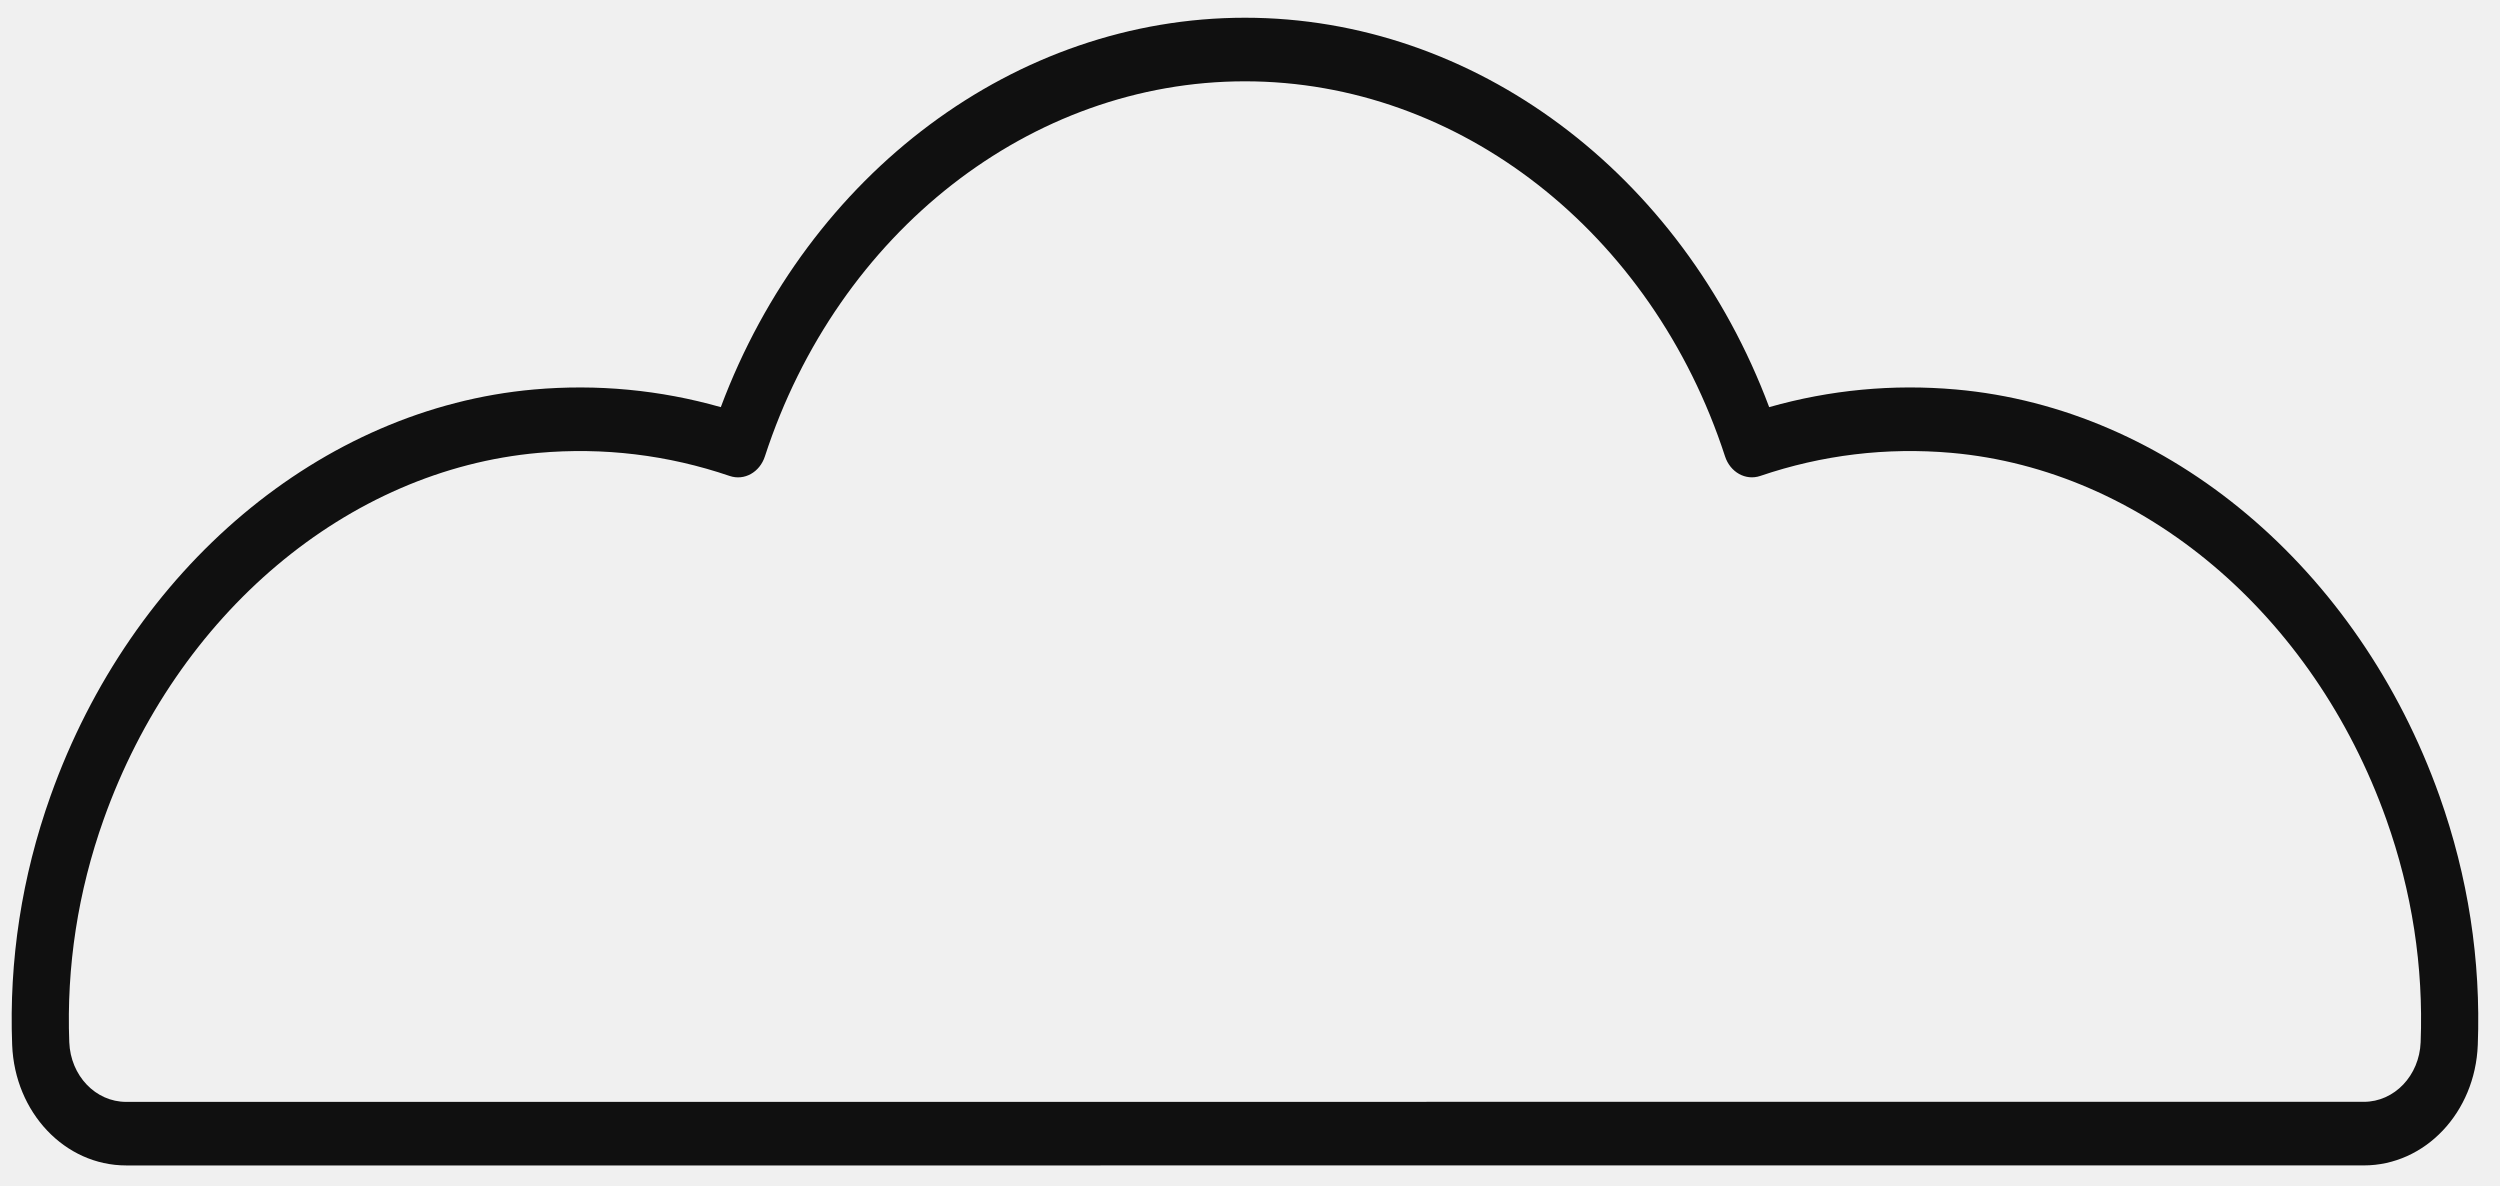
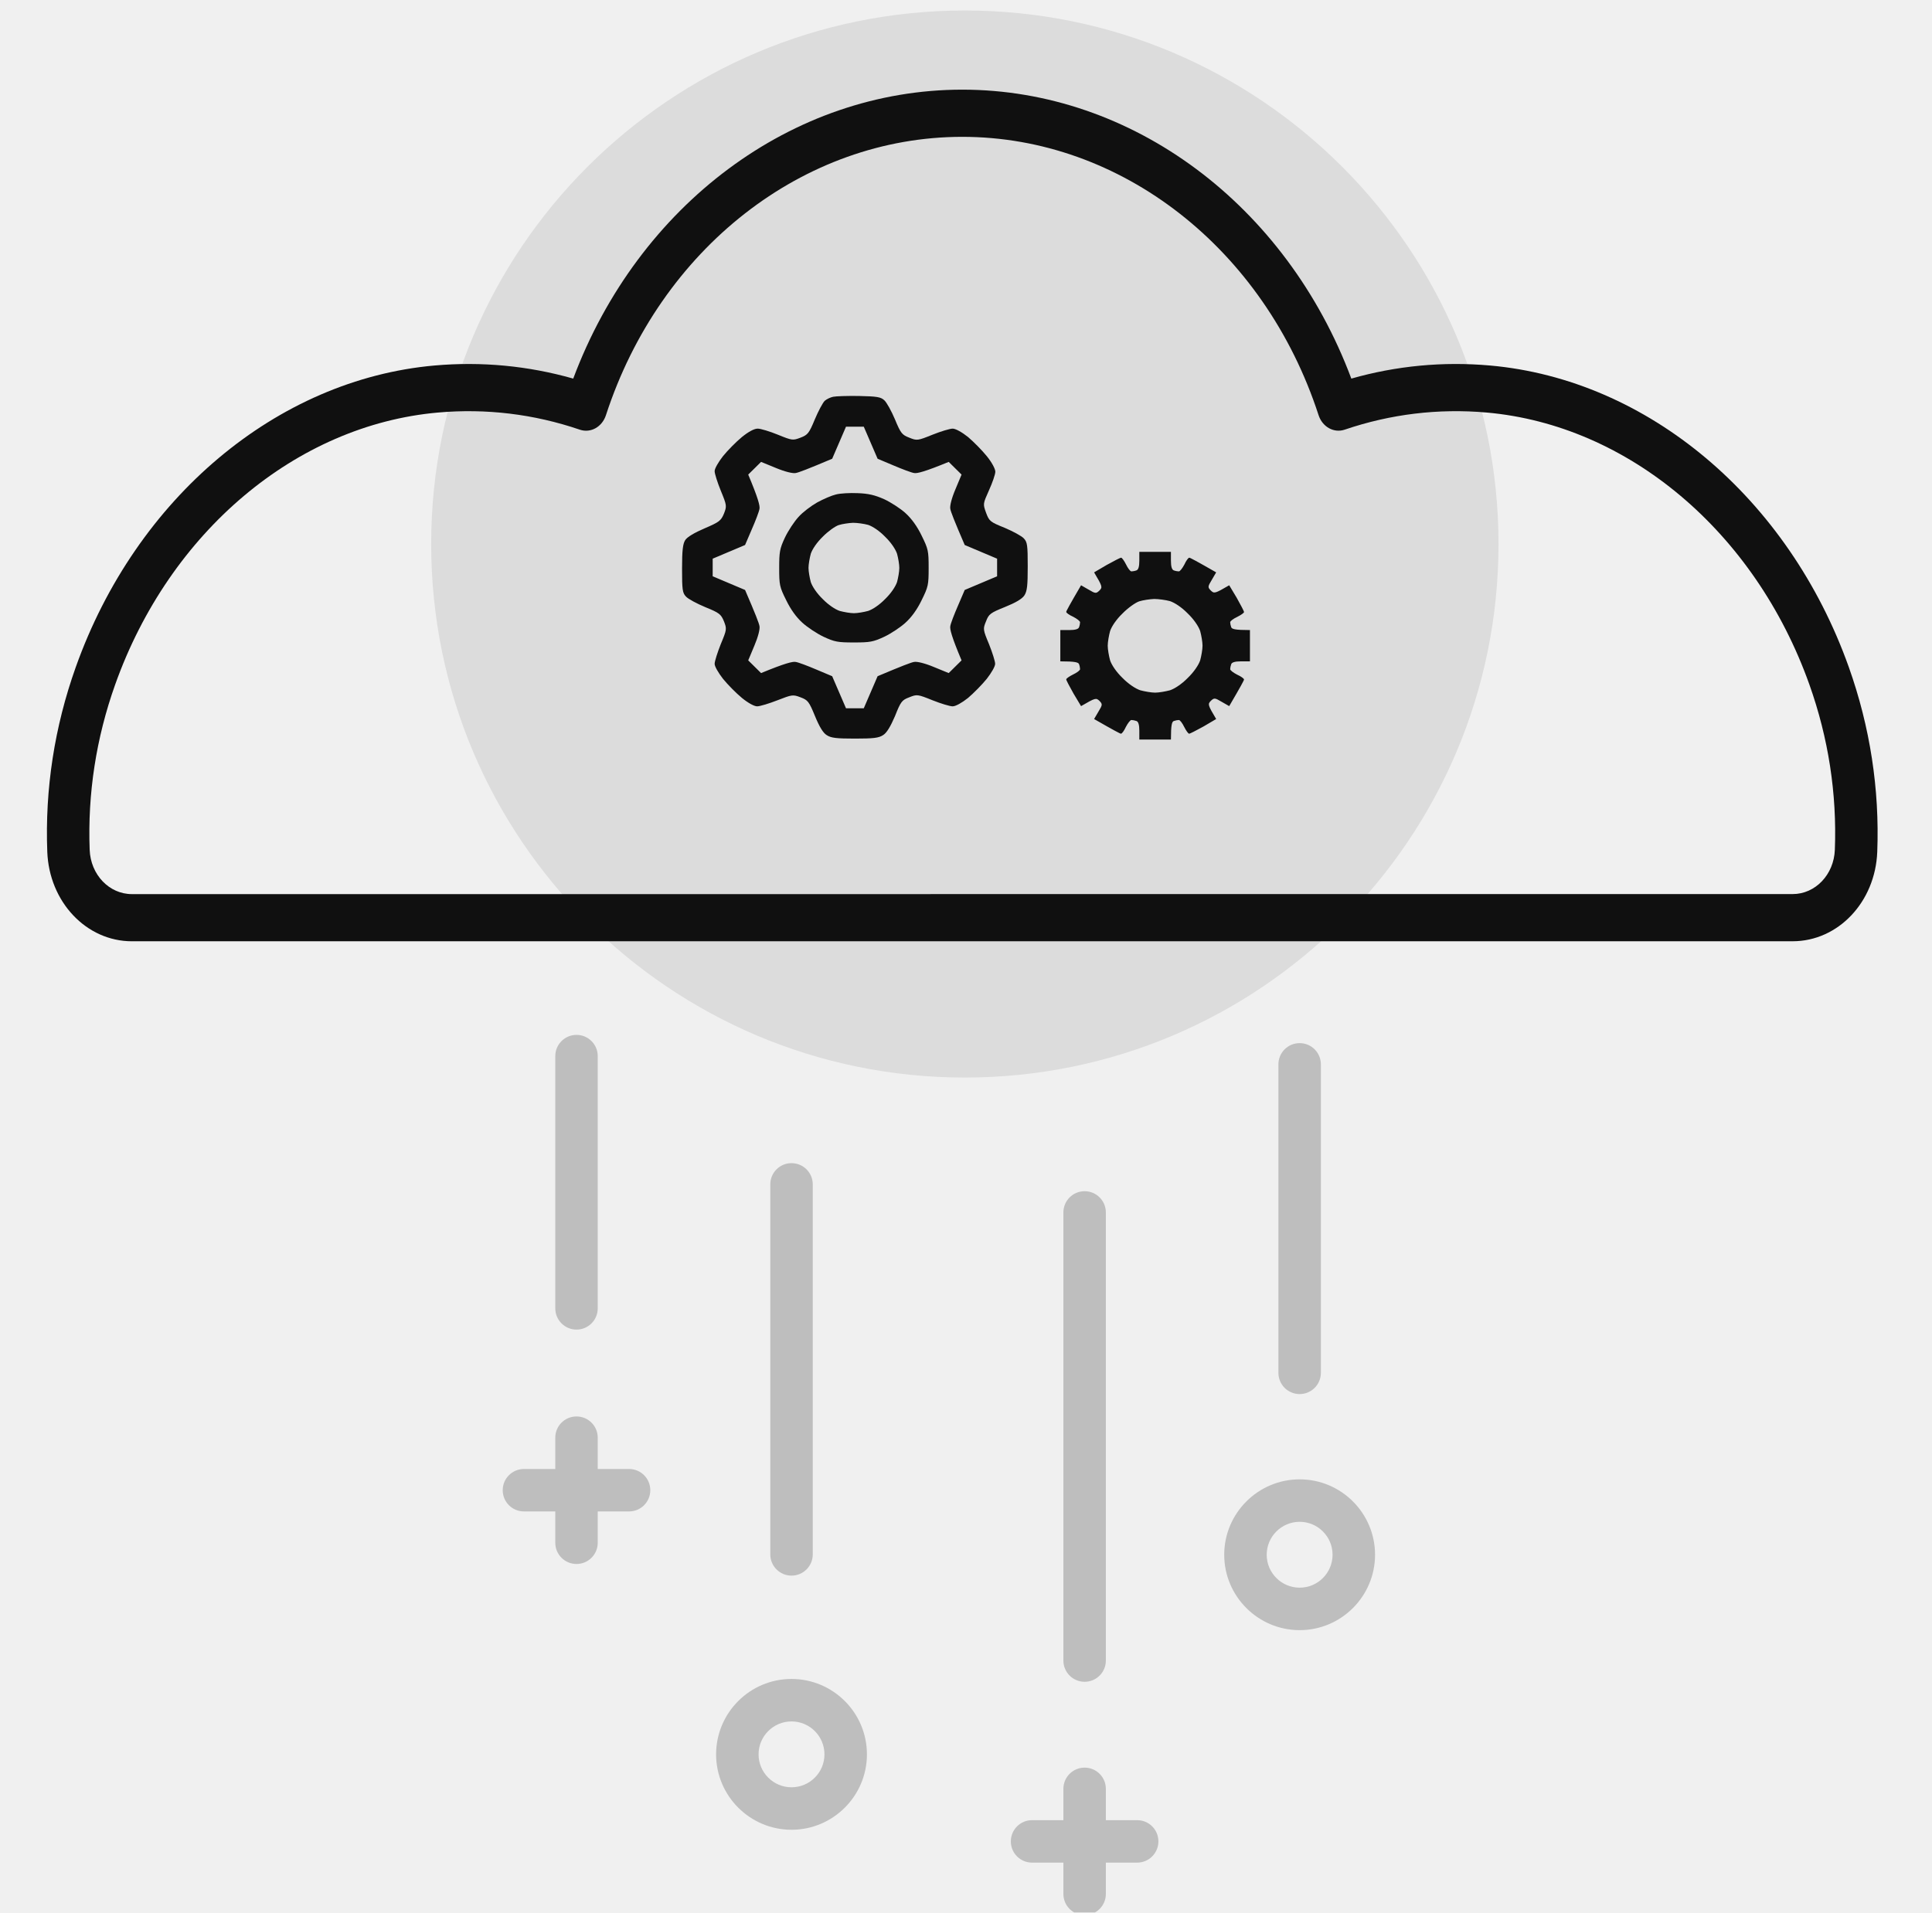
- <svg xmlns="http://www.w3.org/2000/svg" width="97" height="46" viewBox="0 0 97 46" fill="none">
-   <path fill-rule="evenodd" clip-rule="evenodd" d="M91.715 45.218H57.001L39.609 45.219H4.895C2.516 45.219 0.573 43.165 0.472 40.544C0.346 37.261 0.847 34.011 1.96 30.886C5.11 22.035 12.473 15.844 20.717 15.112C23.17 14.896 25.605 15.126 27.967 15.797C31.366 6.714 39.411 0.688 48.305 0.688C57.198 0.688 65.244 6.714 68.644 15.797C71.004 15.126 73.441 14.895 75.893 15.112C84.137 15.844 91.5 22.035 94.651 30.884C95.762 34.009 96.263 37.258 96.138 40.543C96.038 43.164 94.095 45.218 91.715 45.218ZM91.715 42.751H57.001L39.609 42.753H4.895C3.707 42.753 2.738 41.737 2.688 40.439C2.576 37.503 3.025 34.594 4.022 31.793C6.863 23.811 13.485 18.23 20.892 17.572C23.413 17.349 25.909 17.649 28.31 18.467C28.878 18.661 29.477 18.326 29.678 17.707C32.512 9.003 39.997 3.155 48.305 3.155C56.613 3.155 64.098 9.003 66.931 17.706C67.131 18.323 67.732 18.659 68.299 18.466C70.702 17.649 73.195 17.35 75.717 17.571C83.124 18.228 89.747 23.811 92.589 31.792C93.586 34.592 94.034 37.501 93.921 40.438C93.871 41.736 92.902 42.751 91.715 42.751Z" fill="#101010" />
+ <svg xmlns="http://www.w3.org/2000/svg" width="101" height="100" viewBox="0 0 101 100" fill="none">
+   <g clip-path="url(#clip0_1027_16720)">
+     <path d="M50.44 56.345C65.847 56.345 78.338 43.855 78.338 28.447C78.338 13.04 65.847 0.549 50.44 0.549C35.032 0.549 22.541 13.04 22.541 28.447C22.541 43.855 35.032 56.345 50.44 56.345Z" fill="#DCDCDC" />
+     <path fill-rule="evenodd" clip-rule="evenodd" d="M93.715 49.218H59.001L41.609 49.219H6.895C4.516 49.219 2.573 47.165 2.472 44.544C2.346 41.261 2.847 38.011 3.96 34.886C7.11 26.035 14.473 19.844 22.717 19.112C25.17 18.896 27.605 19.125 29.967 19.797C33.366 10.714 41.411 4.688 50.305 4.688C59.198 4.688 67.244 10.714 70.644 19.797C73.004 19.125 75.441 18.895 77.893 19.112C86.137 19.844 93.5 26.035 96.651 34.884C97.762 38.009 98.263 41.258 98.138 44.543C98.038 47.164 96.095 49.218 93.715 49.218ZM93.715 46.751H59.001L41.609 46.753H6.895C5.707 46.753 4.738 45.737 4.688 44.439C4.576 41.503 5.025 38.594 6.022 35.793C8.863 27.811 15.485 22.23 22.892 21.572C25.413 21.349 27.909 21.649 30.31 22.467C30.878 22.661 31.477 22.326 31.678 21.707C34.512 13.003 41.997 7.155 50.305 7.155C58.613 7.155 66.098 13.003 68.931 21.706C69.131 22.323 69.732 22.659 70.299 22.466C72.702 21.649 75.195 21.35 77.717 21.571C85.124 22.228 91.747 27.811 94.589 35.792C95.586 38.592 96.034 41.501 95.921 44.438C95.871 45.736 94.902 46.751 93.715 46.751Z" fill="#101010" />
+     <path fill-rule="evenodd" clip-rule="evenodd" d="M59.561 28.855H61.213V29.316C61.213 29.633 61.265 29.796 61.368 29.827C61.451 29.858 61.564 29.878 61.626 29.878C61.688 29.878 61.812 29.714 61.916 29.52C62.008 29.316 62.122 29.162 62.174 29.162C62.215 29.162 62.545 29.336 63.578 29.929L63.351 30.318C63.134 30.676 63.134 30.706 63.299 30.88C63.475 31.044 63.506 31.044 64.26 30.604L64.652 31.258C64.858 31.627 65.034 31.954 65.034 32.005C65.034 32.046 64.879 32.158 64.673 32.261C64.476 32.353 64.311 32.475 64.311 32.537C64.311 32.598 64.332 32.71 64.363 32.792C64.394 32.895 64.559 32.946 65.344 32.946V34.582H64.879C64.559 34.582 64.394 34.633 64.363 34.735C64.332 34.817 64.311 34.929 64.311 34.991C64.311 35.052 64.476 35.175 64.673 35.277C64.879 35.369 65.034 35.481 65.034 35.533C65.034 35.574 64.858 35.901 64.26 36.923L63.867 36.698C63.506 36.484 63.475 36.484 63.299 36.647C63.134 36.821 63.134 36.852 63.578 37.598L62.917 37.987C62.545 38.191 62.215 38.365 62.163 38.365C62.122 38.365 62.008 38.212 61.905 38.007C61.812 37.813 61.688 37.649 61.626 37.649C61.564 37.649 61.451 37.67 61.368 37.7C61.265 37.731 61.213 37.895 61.213 38.672H59.561V38.212C59.561 37.895 59.51 37.731 59.406 37.7C59.324 37.67 59.21 37.649 59.148 37.649C59.086 37.649 58.962 37.813 58.859 38.007C58.766 38.212 58.652 38.365 58.601 38.365C58.559 38.365 58.229 38.191 57.197 37.598L57.424 37.21C57.641 36.852 57.641 36.821 57.475 36.647C57.3 36.484 57.269 36.484 56.515 36.923L56.123 36.269C55.916 35.901 55.74 35.574 55.74 35.522C55.74 35.481 55.895 35.369 56.102 35.267C56.298 35.175 56.463 35.052 56.463 34.991C56.463 34.929 56.443 34.817 56.412 34.735C56.381 34.633 56.215 34.582 55.431 34.582V32.946H55.895C56.215 32.946 56.381 32.895 56.412 32.792C56.443 32.71 56.463 32.598 56.463 32.537C56.463 32.475 56.298 32.353 56.102 32.25C55.895 32.158 55.74 32.046 55.74 31.995C55.74 31.954 55.916 31.627 56.515 30.604L56.907 30.829C57.269 31.044 57.3 31.044 57.475 30.88C57.641 30.706 57.641 30.676 57.197 29.929L57.857 29.541C58.229 29.336 58.559 29.162 58.611 29.162C58.652 29.162 58.766 29.316 58.869 29.52C58.962 29.714 59.086 29.878 59.148 29.878C59.21 29.878 59.324 29.858 59.406 29.827C59.51 29.796 59.561 29.633 59.561 29.316V28.855ZM58.683 32.077C58.363 32.383 58.115 32.751 58.033 32.997C57.971 33.222 57.909 33.569 57.909 33.764C57.909 33.958 57.971 34.306 58.033 34.531C58.115 34.776 58.363 35.144 58.683 35.451C58.993 35.768 59.365 36.013 59.613 36.095C59.84 36.156 60.191 36.218 60.387 36.218C60.583 36.218 60.934 36.156 61.162 36.095C61.41 36.013 61.781 35.768 62.091 35.451C62.411 35.144 62.659 34.776 62.742 34.531C62.803 34.306 62.865 33.958 62.865 33.764C62.865 33.569 62.803 33.222 62.742 32.997C62.659 32.751 62.411 32.383 62.091 32.077C61.781 31.759 61.41 31.514 61.162 31.432C60.934 31.371 60.563 31.32 60.336 31.32C60.108 31.33 59.757 31.381 59.561 31.442C59.365 31.504 58.962 31.79 58.683 32.077ZM44.908 20.706C45.848 20.726 46.044 20.757 46.23 20.931C46.354 21.043 46.602 21.493 46.788 21.933C47.087 22.659 47.16 22.741 47.531 22.884C47.934 23.047 47.965 23.047 48.75 22.73C49.183 22.557 49.658 22.413 49.803 22.413C49.958 22.413 50.288 22.598 50.608 22.853C50.898 23.099 51.342 23.549 51.589 23.855C51.848 24.172 52.033 24.52 52.033 24.663C52.033 24.806 51.879 25.246 51.703 25.634C51.383 26.35 51.383 26.35 51.548 26.81C51.713 27.25 51.755 27.291 52.519 27.598C52.952 27.782 53.407 28.027 53.52 28.15C53.706 28.344 53.727 28.508 53.727 29.612C53.727 30.625 53.696 30.911 53.551 31.136C53.427 31.32 53.097 31.514 52.539 31.739C51.775 32.046 51.693 32.107 51.548 32.486C51.383 32.884 51.383 32.915 51.703 33.682C51.879 34.122 52.023 34.582 52.023 34.704C52.033 34.837 51.827 35.185 51.589 35.492C51.342 35.798 50.898 36.248 50.608 36.494C50.288 36.749 49.958 36.934 49.803 36.934C49.658 36.934 49.183 36.79 48.75 36.617C47.965 36.3 47.934 36.3 47.531 36.463C47.149 36.606 47.087 36.688 46.788 37.445C46.55 37.997 46.354 38.324 46.168 38.437C45.941 38.59 45.652 38.621 44.692 38.621C43.731 38.621 43.442 38.59 43.215 38.437C43.029 38.324 42.833 37.997 42.606 37.445C42.296 36.688 42.234 36.606 41.852 36.463C41.449 36.31 41.408 36.32 40.644 36.617C40.2 36.79 39.725 36.934 39.58 36.934C39.425 36.934 39.095 36.749 38.785 36.494C38.486 36.248 38.042 35.798 37.794 35.492C37.556 35.185 37.35 34.837 37.36 34.704C37.36 34.582 37.505 34.122 37.68 33.682C38 32.915 38 32.884 37.845 32.486C37.691 32.117 37.608 32.046 36.875 31.749C36.431 31.565 35.976 31.32 35.863 31.197C35.677 31.003 35.656 30.839 35.656 29.735C35.656 28.774 35.698 28.436 35.822 28.242C35.925 28.078 36.307 27.853 36.833 27.628C37.598 27.301 37.691 27.23 37.845 26.861C38 26.463 38 26.432 37.68 25.655C37.505 25.225 37.36 24.765 37.36 24.643C37.35 24.51 37.556 24.162 37.794 23.855C38.042 23.549 38.486 23.099 38.785 22.853C39.126 22.577 39.425 22.413 39.611 22.413C39.766 22.413 40.241 22.557 40.664 22.73C41.418 23.037 41.449 23.037 41.852 22.884C42.224 22.741 42.296 22.659 42.595 21.933C42.781 21.493 43.008 21.064 43.112 20.961C43.215 20.869 43.411 20.777 43.556 20.747C43.7 20.716 44.309 20.696 44.908 20.706ZM43.504 23.988C42.224 24.53 41.738 24.714 41.594 24.735C41.439 24.765 41.026 24.663 40.561 24.469L39.787 24.152L39.115 24.816C39.632 26.044 39.735 26.453 39.704 26.606C39.683 26.749 39.498 27.23 39.301 27.68L38.95 28.498L37.257 29.213V30.134L38.95 30.849C39.498 32.117 39.683 32.598 39.704 32.741C39.735 32.895 39.632 33.303 39.436 33.764L39.115 34.531L39.787 35.195C41.026 34.684 41.439 34.582 41.594 34.612C41.738 34.633 42.224 34.817 42.678 35.011L43.504 35.359L44.227 37.036H45.156L45.879 35.359C47.16 34.817 47.645 34.633 47.789 34.612C47.944 34.582 48.357 34.684 48.822 34.878L49.596 35.195L50.268 34.531C49.751 33.303 49.648 32.895 49.679 32.741C49.7 32.598 49.886 32.117 50.082 31.668L50.433 30.849L52.126 30.134V29.213L50.433 28.498C49.886 27.23 49.7 26.749 49.679 26.606C49.648 26.453 49.751 26.044 49.948 25.583L50.268 24.816L49.596 24.152C48.357 24.663 47.944 24.765 47.789 24.735C47.645 24.714 47.16 24.53 46.705 24.336L45.879 23.988L45.156 22.311H44.227L43.504 23.988Z" fill="#101010" />
+     <path fill-rule="evenodd" clip-rule="evenodd" d="M44.838 25.787C45.402 25.807 45.728 25.886 46.223 26.103C46.579 26.271 47.083 26.597 47.34 26.834C47.657 27.12 47.953 27.534 48.181 28.008C48.527 28.709 48.547 28.807 48.547 29.695C48.547 30.584 48.527 30.682 48.181 31.383C47.953 31.857 47.657 32.271 47.34 32.557C47.083 32.794 46.579 33.13 46.223 33.298C45.649 33.564 45.481 33.594 44.641 33.594C43.8 33.594 43.632 33.564 43.058 33.298C42.702 33.13 42.198 32.794 41.941 32.557C41.624 32.271 41.328 31.857 41.1 31.383C40.754 30.692 40.734 30.584 40.734 29.705C40.734 28.857 40.764 28.689 41.031 28.116C41.199 27.761 41.516 27.278 41.743 27.031C41.961 26.784 42.406 26.449 42.722 26.271C43.048 26.093 43.484 25.906 43.701 25.856C43.919 25.797 44.433 25.768 44.838 25.787ZM43.009 28.067C42.702 28.363 42.465 28.718 42.386 28.955C42.327 29.172 42.267 29.508 42.267 29.695C42.267 29.883 42.327 30.218 42.386 30.436C42.465 30.672 42.702 31.028 43.009 31.324C43.306 31.63 43.662 31.867 43.899 31.946C44.117 32.005 44.453 32.064 44.641 32.064C44.828 32.064 45.165 32.005 45.382 31.946C45.62 31.867 45.976 31.63 46.272 31.324C46.579 31.028 46.816 30.672 46.895 30.436C46.955 30.218 47.014 29.883 47.014 29.695C47.014 29.508 46.955 29.172 46.895 28.955C46.816 28.718 46.579 28.363 46.272 28.067C45.976 27.761 45.62 27.524 45.382 27.445C45.165 27.386 44.809 27.337 44.591 27.337C44.374 27.347 44.037 27.396 43.849 27.455C43.662 27.514 43.276 27.791 43.009 28.067Z" fill="#101010" />
+     <path d="M56.701 87.94C56.088 87.94 55.591 87.444 55.591 86.831V63.398C55.591 62.784 56.088 62.288 56.701 62.288C57.315 62.288 57.811 62.784 57.811 63.398V86.831C57.811 87.444 57.315 87.94 56.701 87.94Z" fill="#BEBEBE" />
+     <path d="M41.379 82.389C40.766 82.389 40.269 81.893 40.269 81.279V61.931C40.269 61.317 40.766 60.821 41.379 60.821C41.991 60.821 42.489 61.317 42.489 61.931V81.279C42.489 81.893 41.991 82.389 41.379 82.389Z" fill="#BEBEBE" />
+     <path d="M67.942 72.896C67.328 72.896 66.832 72.4 66.832 71.786V55.655C66.832 55.041 67.328 54.545 67.942 54.545C68.556 54.545 69.052 55.041 69.052 55.655V71.786C69.052 72.4 68.555 72.896 67.942 72.896Z" fill="#BEBEBE" />
+     <path d="M30.139 69.524C29.526 69.524 29.029 69.028 29.029 68.414V55.224C29.029 54.61 29.526 54.114 30.139 54.114C30.751 54.114 31.248 54.61 31.248 55.224V68.413C31.248 69.028 30.751 69.524 30.139 69.524Z" fill="#BEBEBE" />
+     <path d="M57.811 95.176V93.538C57.811 92.925 57.315 92.429 56.701 92.429C56.087 92.429 55.591 92.925 55.591 93.538V95.176H53.953C53.34 95.176 52.844 95.672 52.844 96.286C52.844 96.9 53.34 97.396 53.953 97.396H55.591V99.033C55.591 99.647 56.087 100.143 56.701 100.143C57.007 100.143 57.285 100.019 57.486 99.818C57.687 99.617 57.811 99.34 57.811 99.033V97.396H59.448C59.755 97.396 60.032 97.272 60.233 97.071C60.434 96.87 60.558 96.592 60.558 96.286C60.558 95.672 60.062 95.176 59.448 95.176H57.811Z" fill="#BEBEBE" />
+     <path d="M31.248 76.813V75.176C31.248 74.562 30.752 74.066 30.138 74.066C29.525 74.066 29.029 74.562 29.029 75.176V76.813H27.391C26.777 76.813 26.281 77.309 26.281 77.923C26.281 78.537 26.777 79.033 27.391 79.033H29.029V80.671C29.029 81.284 29.525 81.78 30.138 81.78C30.445 81.78 30.722 81.656 30.923 81.455C31.124 81.254 31.248 80.977 31.248 80.671V79.033H32.886C33.192 79.033 33.47 78.909 33.671 78.708C33.871 78.507 33.996 78.229 33.996 77.923C33.996 77.309 33.499 76.813 32.886 76.813H31.248Z" fill="#BEBEBE" />
+     <path d="M41.379 95.678C39.205 95.678 37.436 93.908 37.436 91.735C37.436 89.561 39.204 87.792 41.379 87.792C43.553 87.792 45.321 89.561 45.321 91.735C45.321 93.908 43.552 95.678 41.379 95.678ZM41.379 90.013C40.429 90.013 39.656 90.785 39.656 91.735C39.656 92.684 40.429 93.457 41.379 93.457C42.328 93.457 43.101 92.684 43.101 91.735C43.101 90.785 42.328 90.013 41.379 90.013Z" fill="#BEBEBE" />
+     <path d="M67.942 85.24C65.769 85.24 63.999 83.471 63.999 81.297C63.999 79.124 65.769 77.355 67.942 77.355C70.116 77.355 71.884 79.124 71.884 81.297C71.884 83.471 70.116 85.24 67.942 85.24ZM67.942 79.575C66.993 79.575 66.22 80.348 66.22 81.297C66.22 82.247 66.993 83.019 67.942 83.019C68.892 83.019 69.663 82.247 69.663 81.297C69.663 80.348 68.892 79.575 67.942 79.575Z" fill="#BEBEBE" />
+   </g>
+   <defs>
+     <clipPath id="clip0_1027_16720">
+       <rect width="100" height="100" fill="white" transform="translate(0.5)" />
+     </clipPath>
+   </defs>
</svg>
